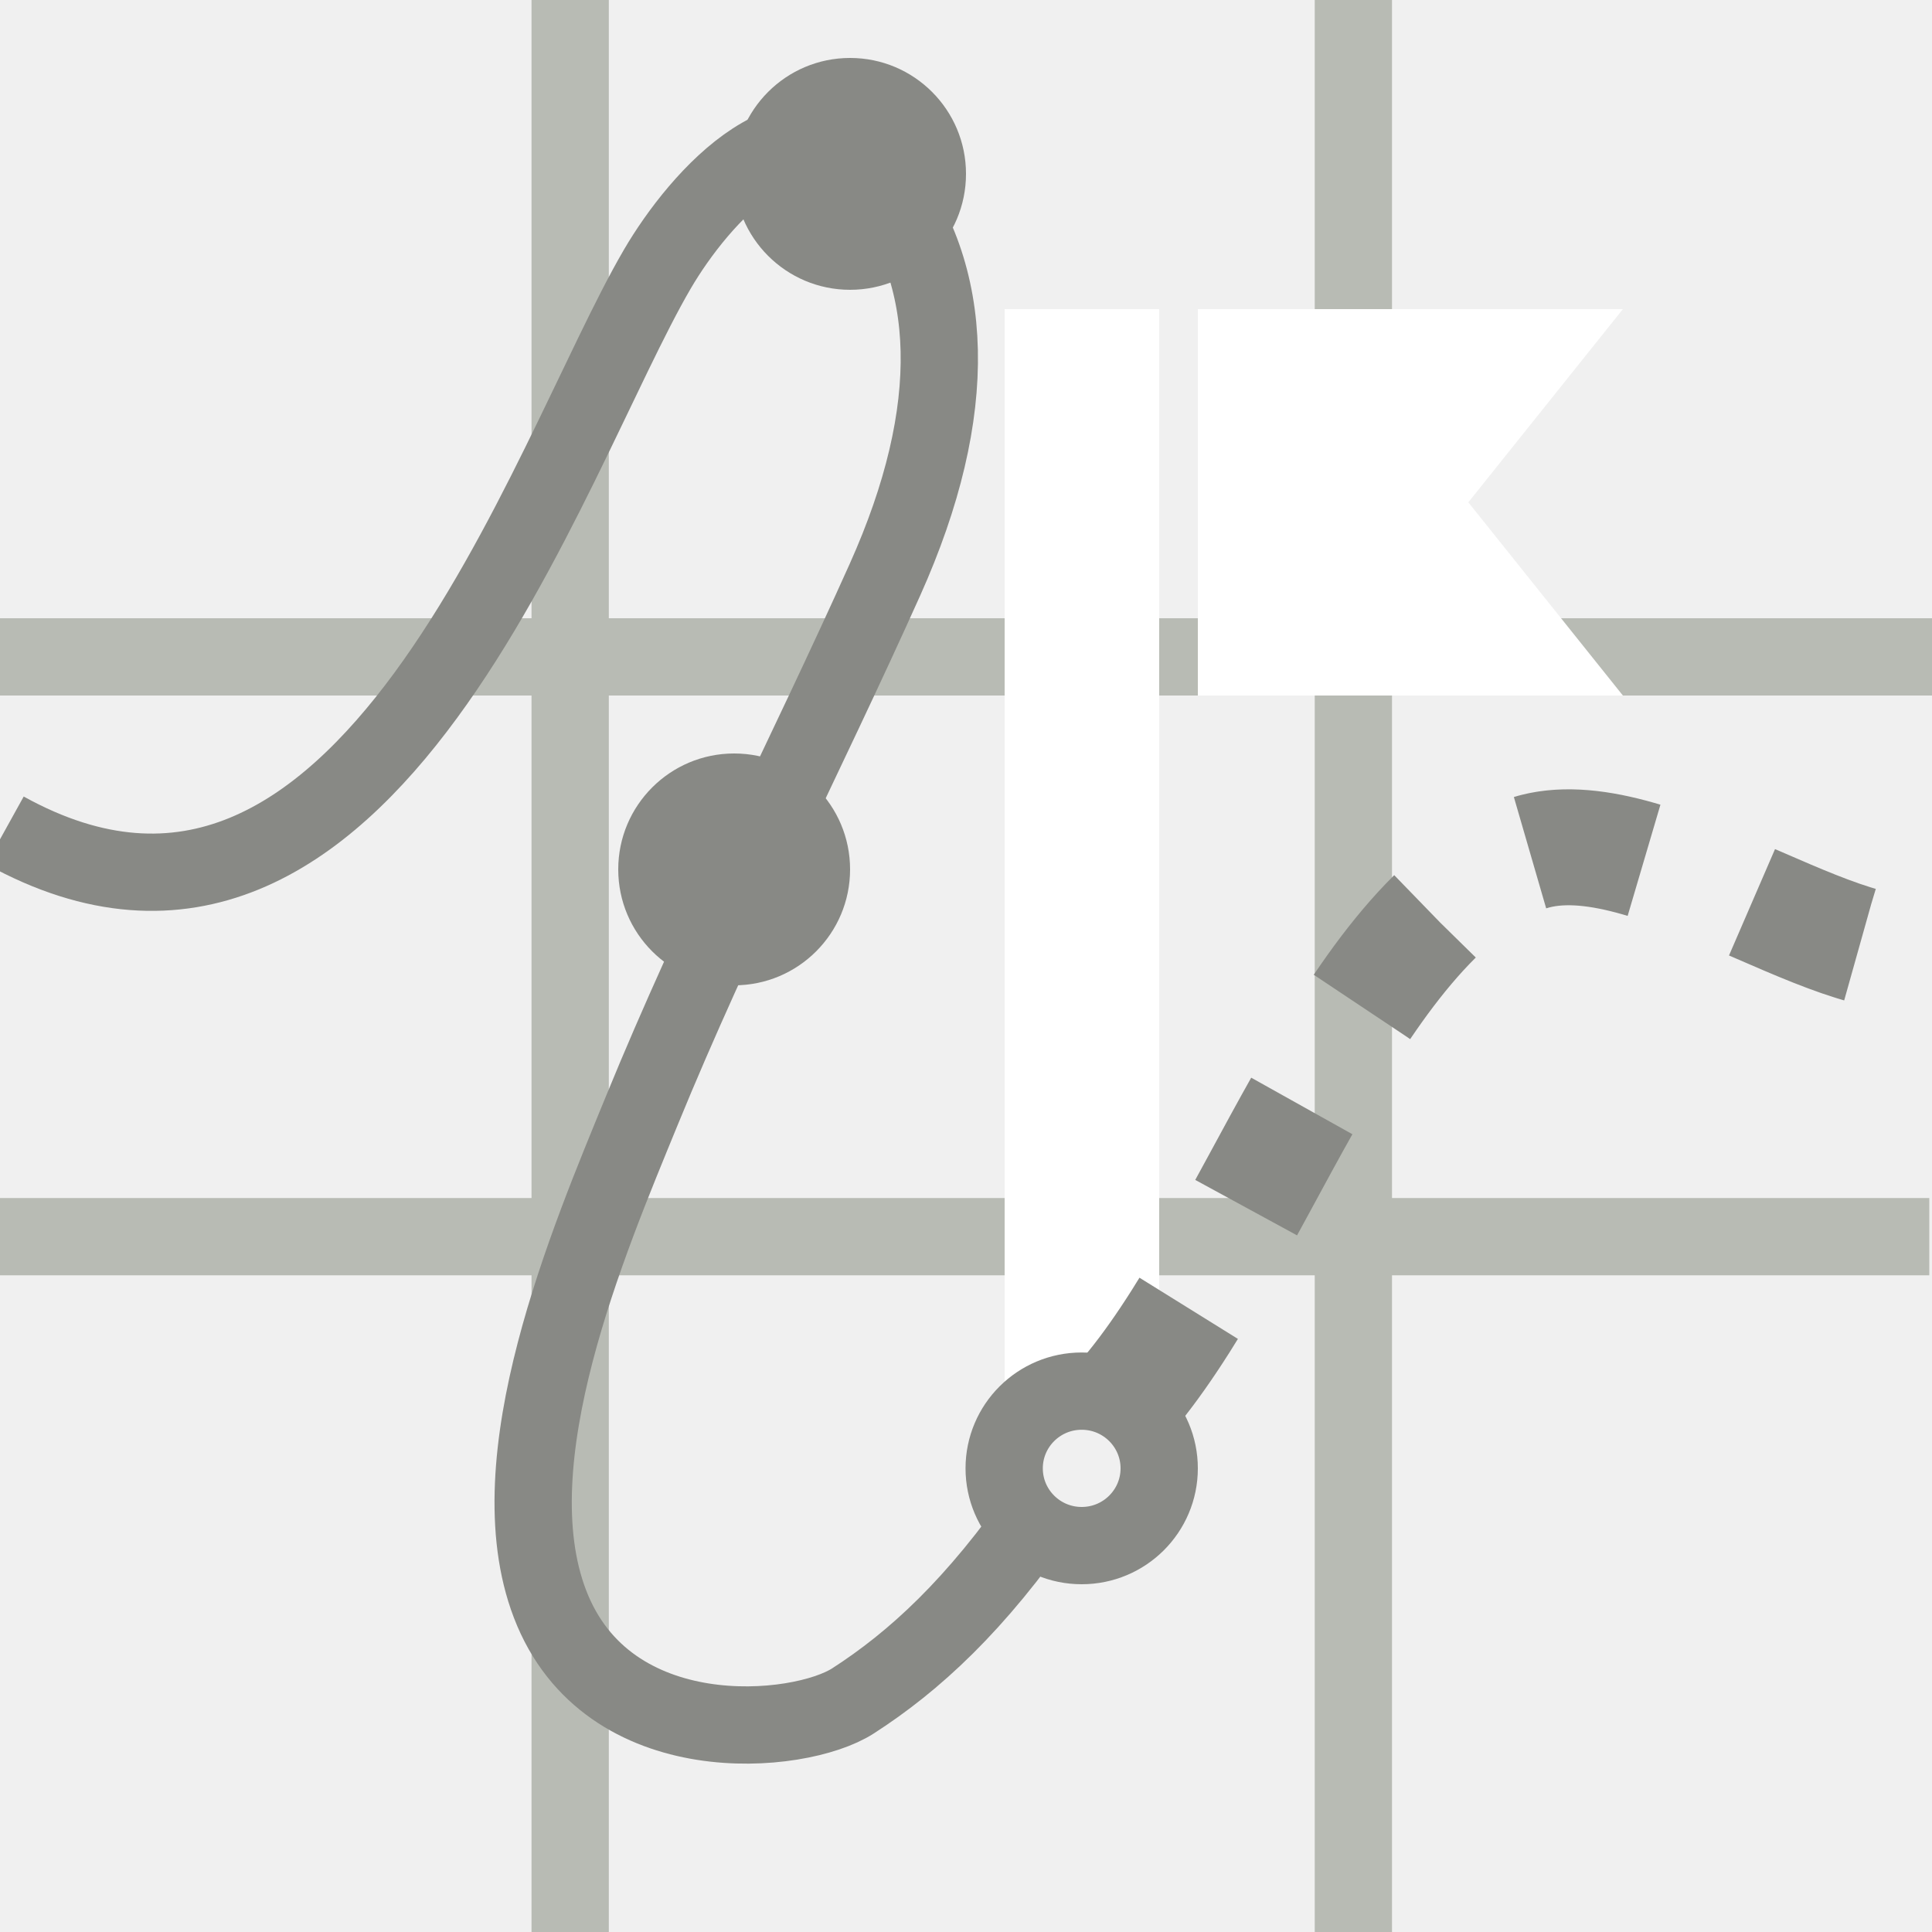
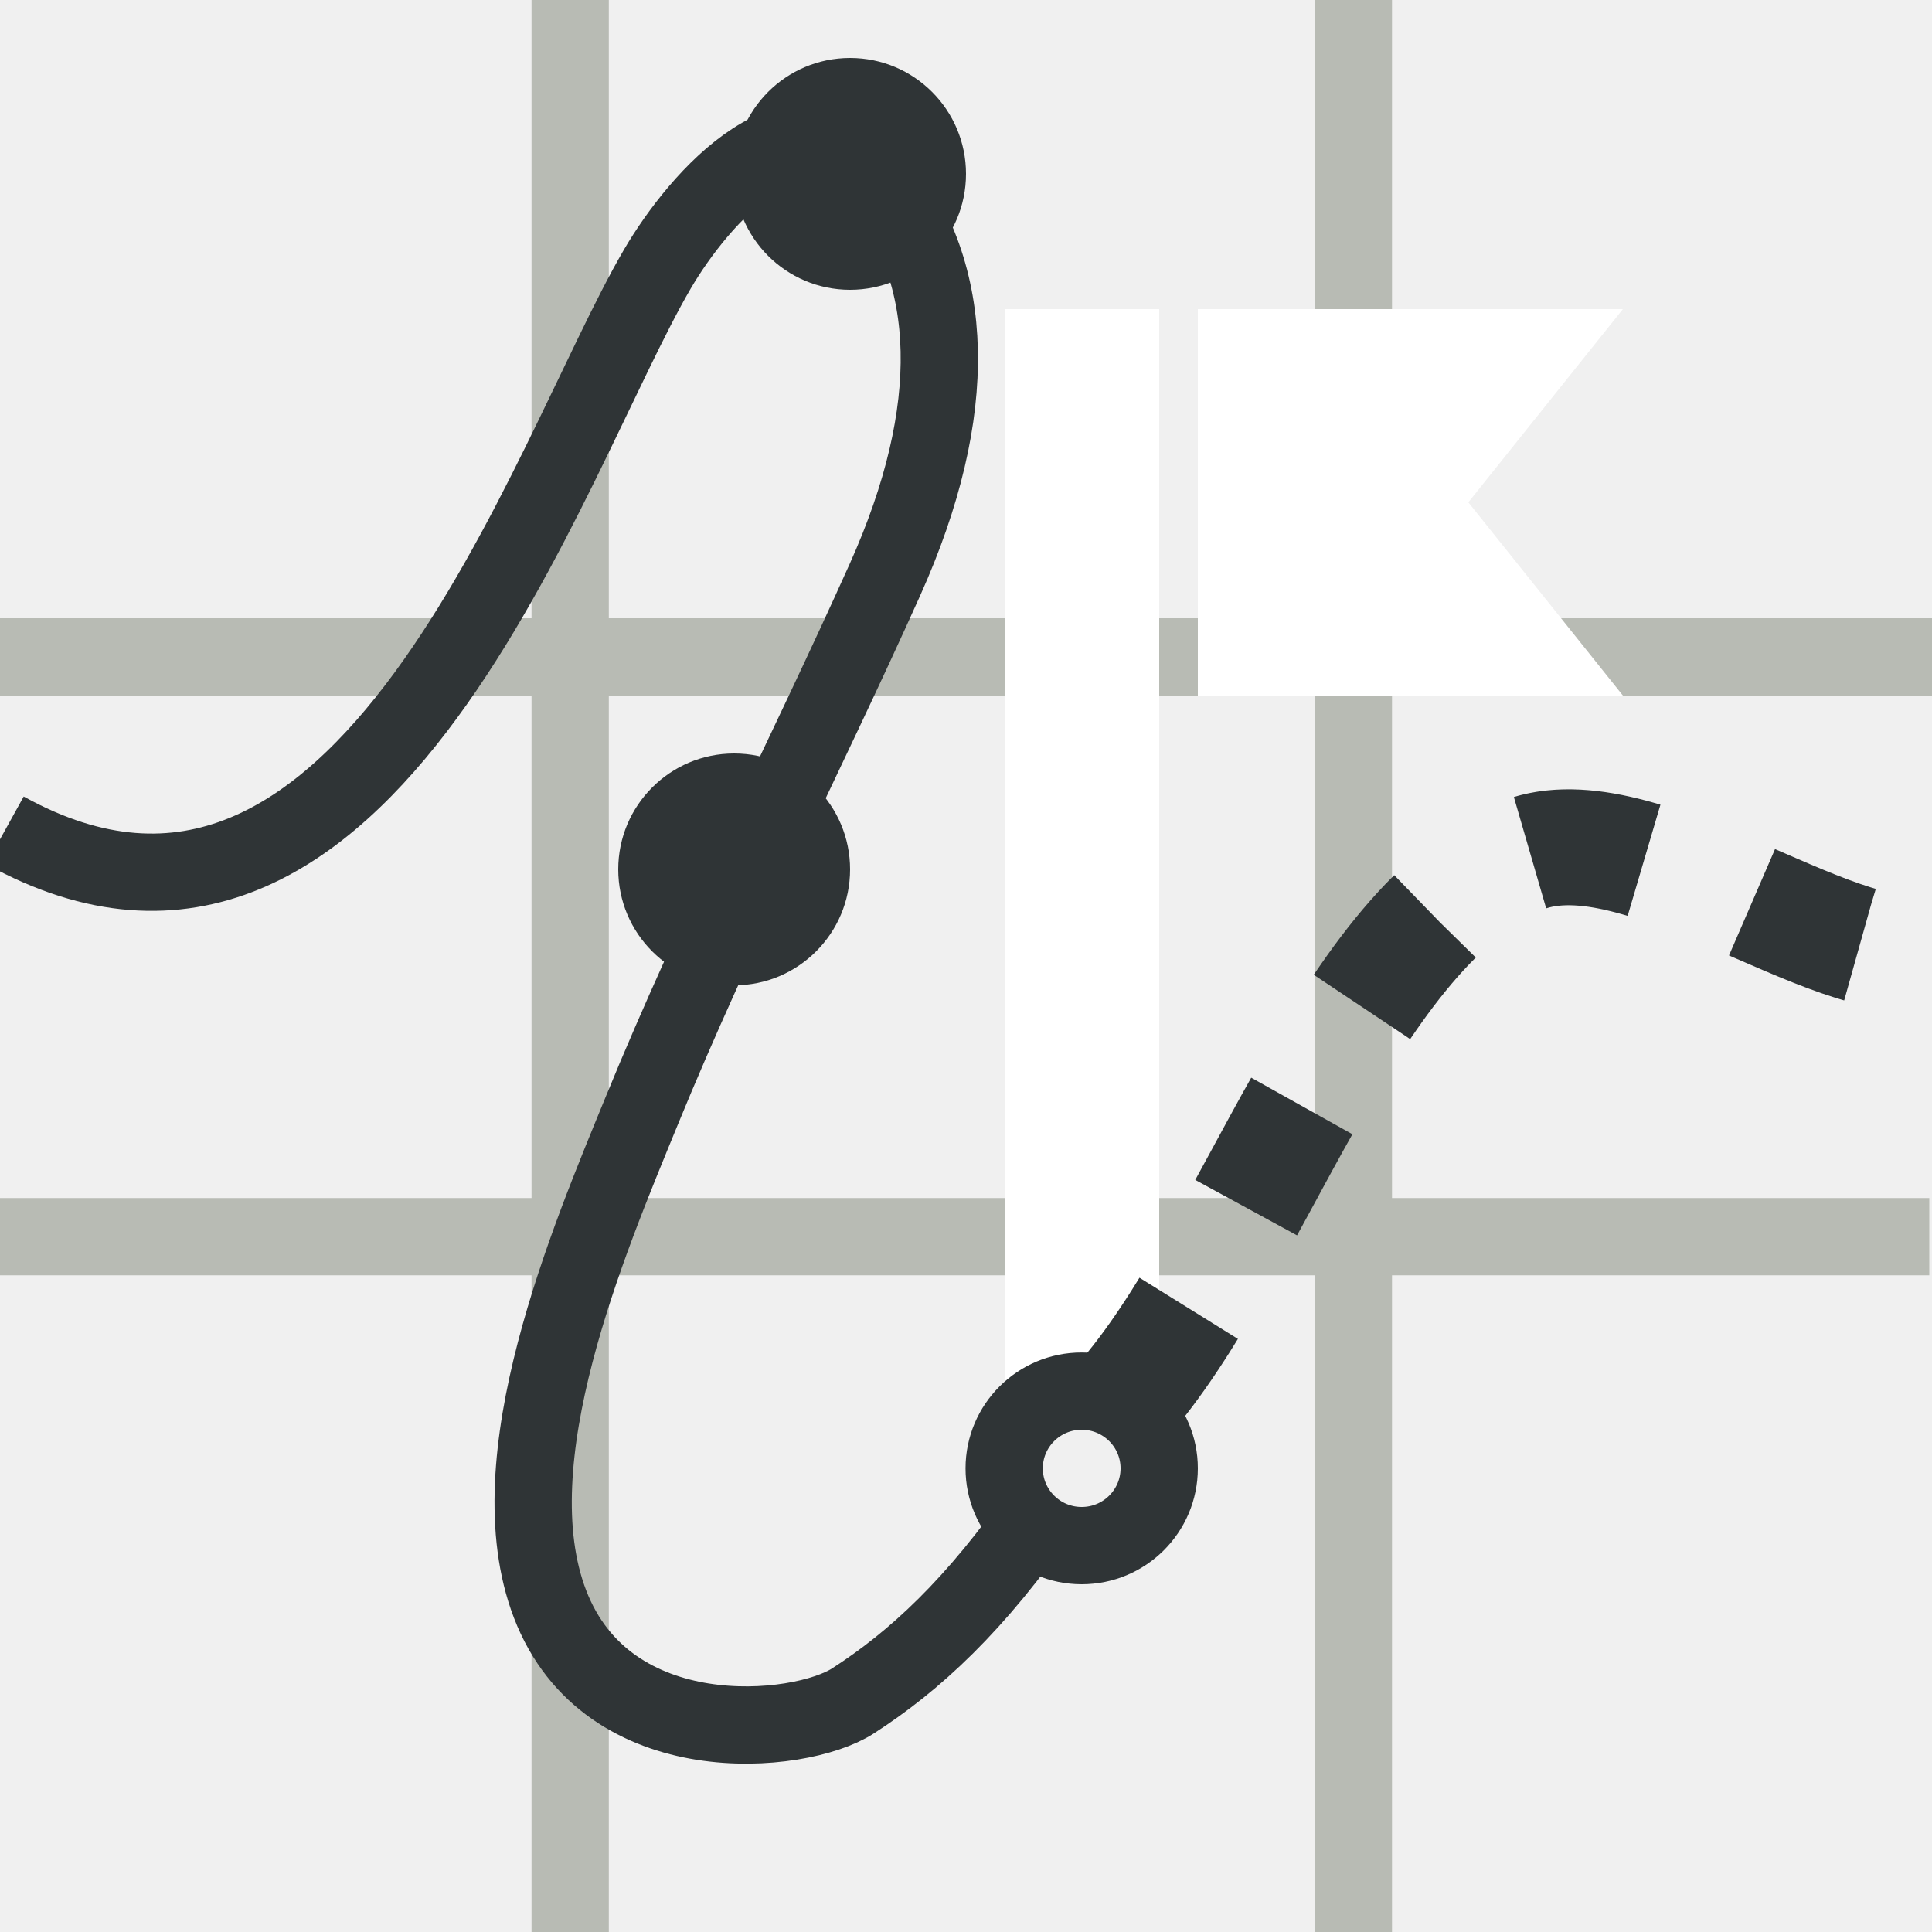
<svg xmlns="http://www.w3.org/2000/svg" version="1.1" id="Calque_1" x="0px" y="0px" width="50px" height="50px" viewBox="0 0 50 50" enable-background="new 0 0 50 50" xml:space="preserve">
  <line fill="none" stroke="#B8BBB4" stroke-width="2" stroke-miterlimit="10" x1="0" y1="17" x2="50" y2="17" />
  <line fill="none" stroke="#B8BBB4" stroke-width="2" stroke-miterlimit="10" x1="0" y1="32.005" x2="49.93" y2="32.005" />
  <line fill="none" stroke="#B8BBB4" stroke-width="2" stroke-miterlimit="10" x1="14.756" y1="0" x2="14.756" y2="50" />
  <line fill="none" stroke="#B8BBB4" stroke-width="2" stroke-miterlimit="10" x1="35.025" y1="0" x2="35.025" y2="50" />
-   <path fill="none" stroke="#888985" stroke-width="2" stroke-miterlimit="10" d="M0.129,21.489  C9.5,26.677,14.168,11.828,17.014,6.961c1.068-1.827,3.685-4.855,5.719-2.356c1.998,2.455,2.144,5.997,0.17,10.396  c-2.062,4.595-4.389,9.087-6.297,13.751c-1.379,3.369-3.799,9.033-2.373,12.756c1.485,3.883,6.451,3.408,7.841,2.512  c1.585-1.021,3.175-2.473,4.928-5.02" />
-   <circle fill="#888985" cx="22" cy="4.5" r="3" />
-   <circle fill="#888985" cx="19" cy="22.5" r="3" />
+   <path fill="none" stroke="#2F3436" stroke-width="2" stroke-miterlimit="10" d="M0.129,21.489  C9.5,26.677,14.168,11.828,17.014,6.961c1.068-1.827,3.685-4.855,5.719-2.356c1.998,2.455,2.144,5.997,0.17,10.396  c-2.062,4.595-4.389,9.087-6.297,13.751c-1.379,3.369-3.799,9.033-2.373,12.756c1.485,3.883,6.451,3.408,7.841,2.512  c1.585-1.021,3.175-2.473,4.928-5.02" />
+   <circle fill="#2F3436" cx="22" cy="4.5" r="3" />
+   <circle fill="#2F3436" cx="19" cy="22.5" r="3" />
  <rect x="26" y="8" fill="#FFFFFF" width="4" height="29" />
  <polygon fill="#FFFFFF" points="31,8 42,8 38,13 42,18 31,18 " />
-   <path fill="none" stroke="#888985" stroke-width="3" stroke-miterlimit="10" stroke-dasharray="3,3" d="M29.016,36.293  c3.422-3.875,5.727-12.066,10.267-14.108c2.976-1.338,8.184,3.01,10.612,2.417" />
-   <ellipse fill="none" stroke="#888985" stroke-width="2" stroke-miterlimit="10" cx="27.994" cy="38.001" rx="2.006" ry="1.999" />
+   <path fill="none" stroke="#2F3436" stroke-width="3" stroke-miterlimit="10" stroke-dasharray="3,3" d="M29.016,36.293  c3.422-3.875,5.727-12.066,10.267-14.108c2.976-1.338,8.184,3.01,10.612,2.417" />
+   <ellipse fill="none" stroke="#2F3436" stroke-width="2" stroke-miterlimit="10" cx="27.994" cy="38.001" rx="2.006" ry="1.999" />
</svg>
